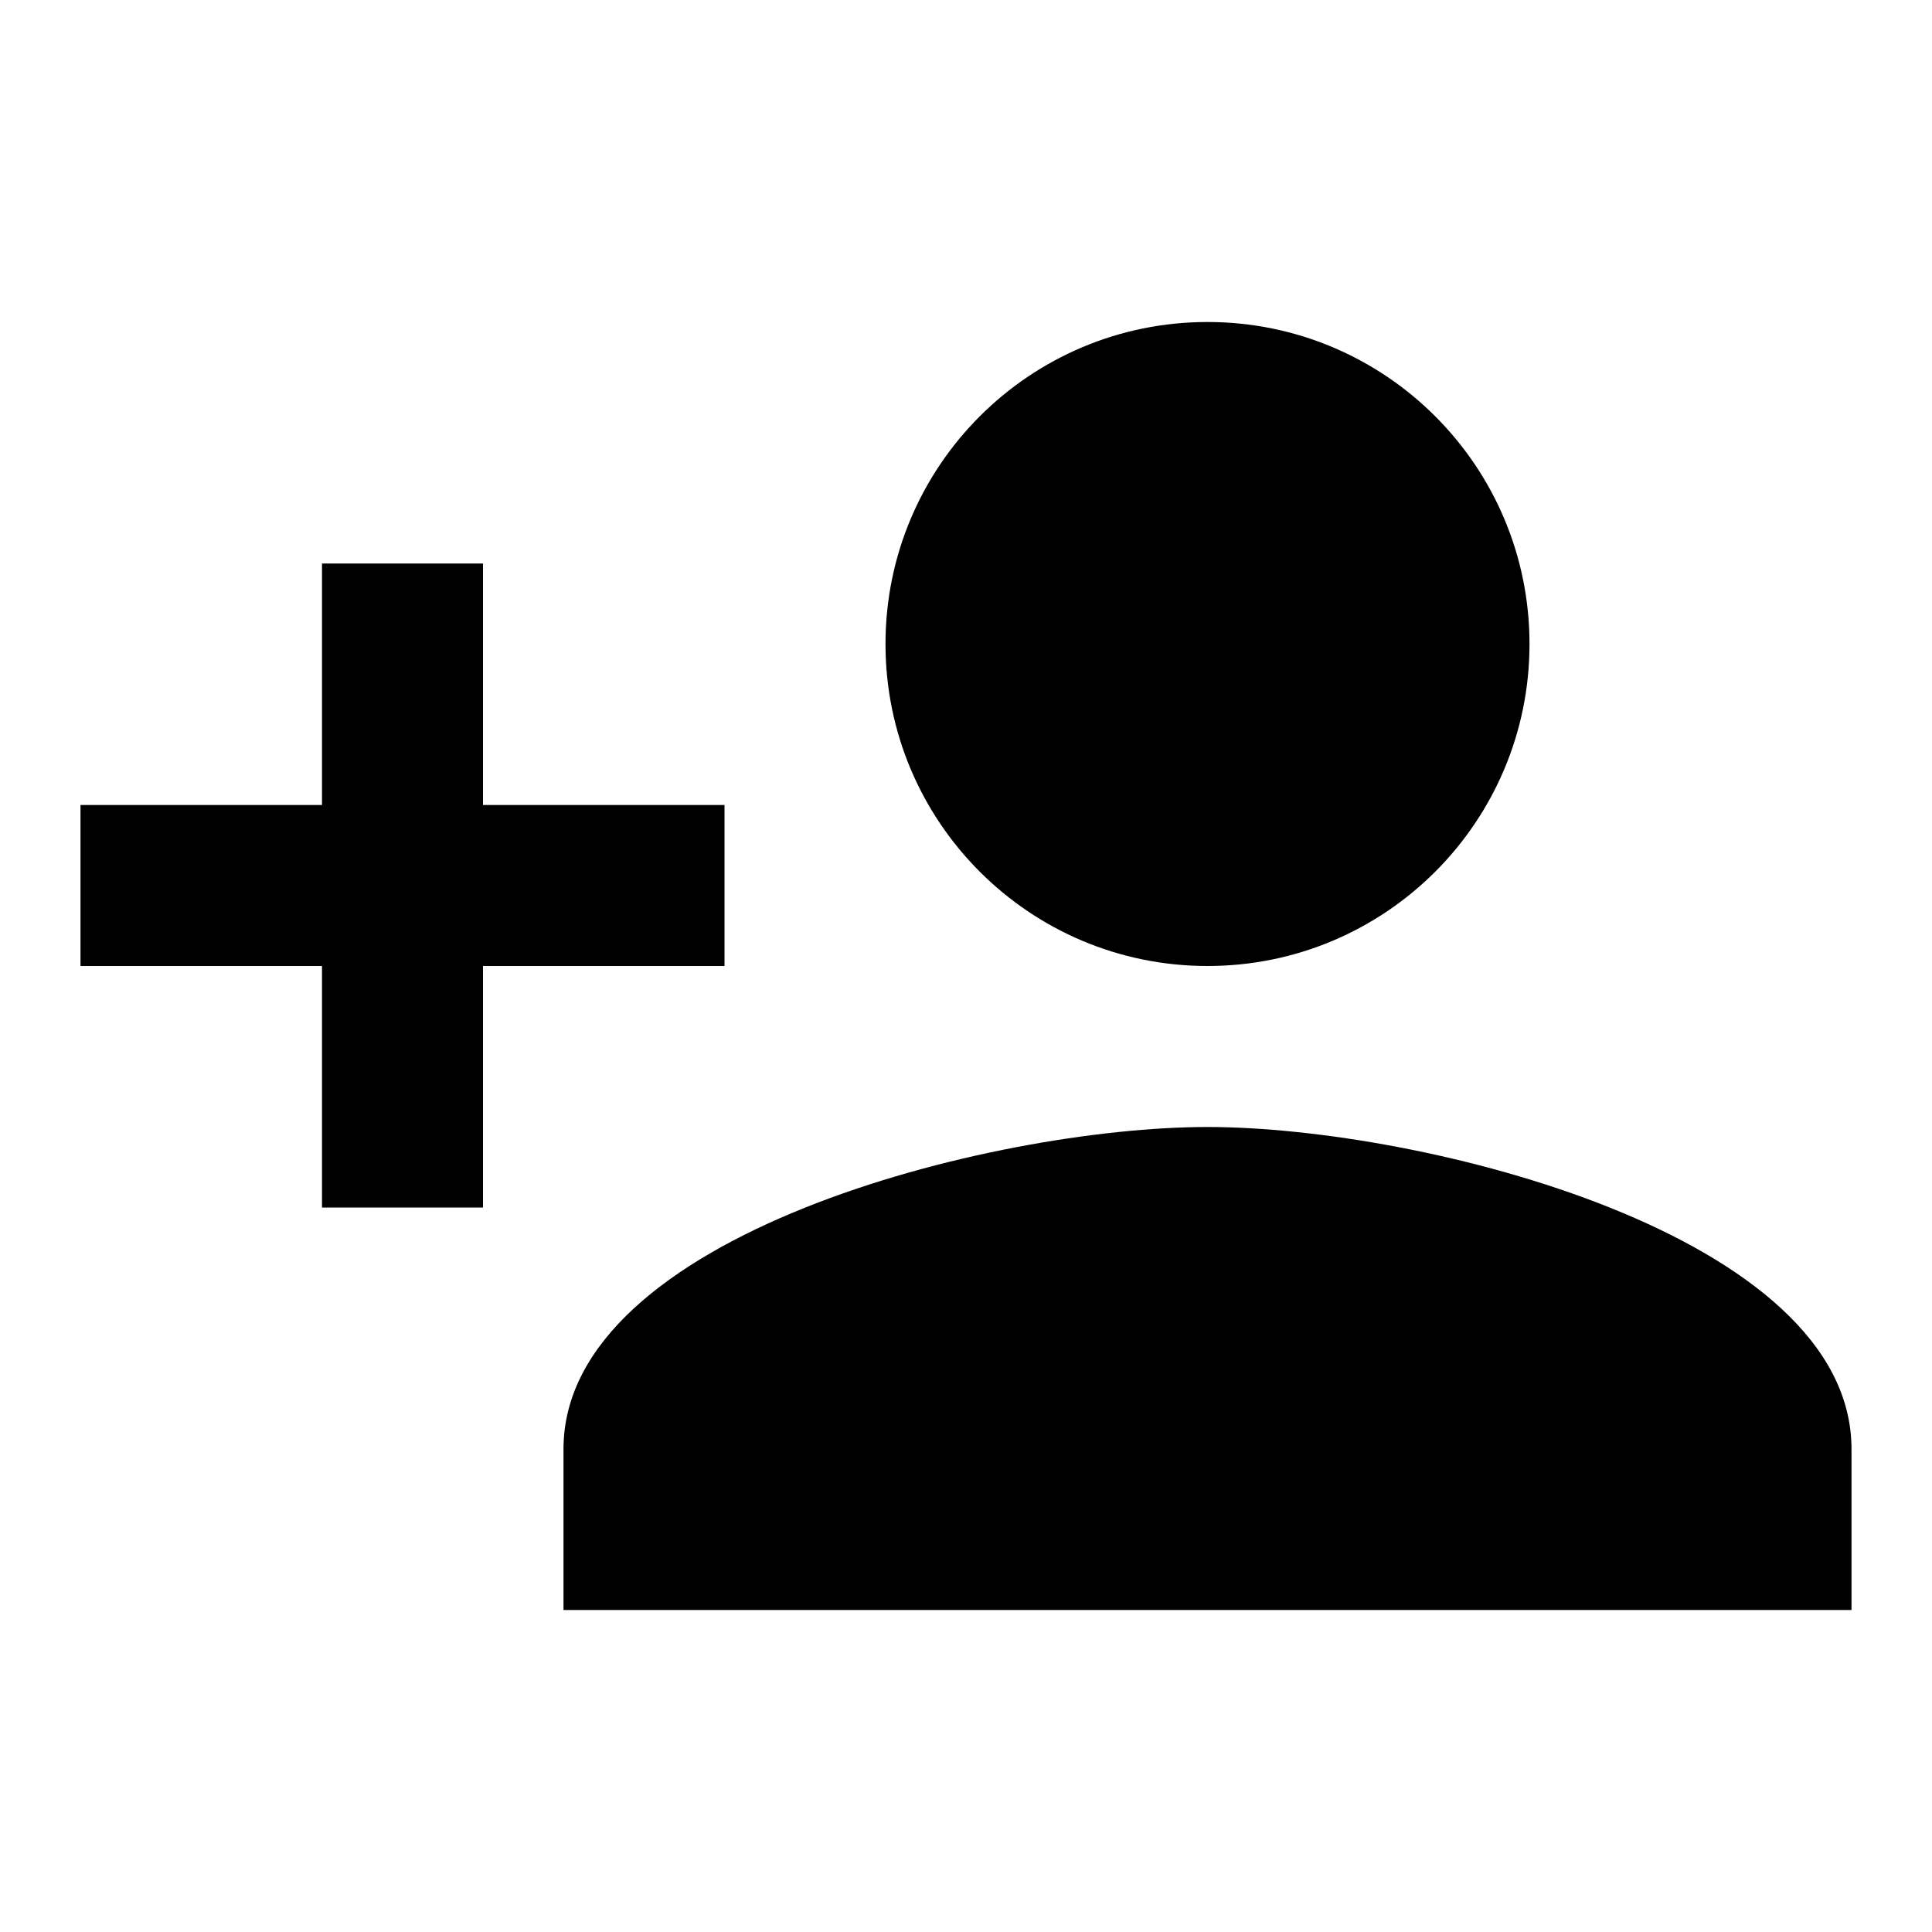
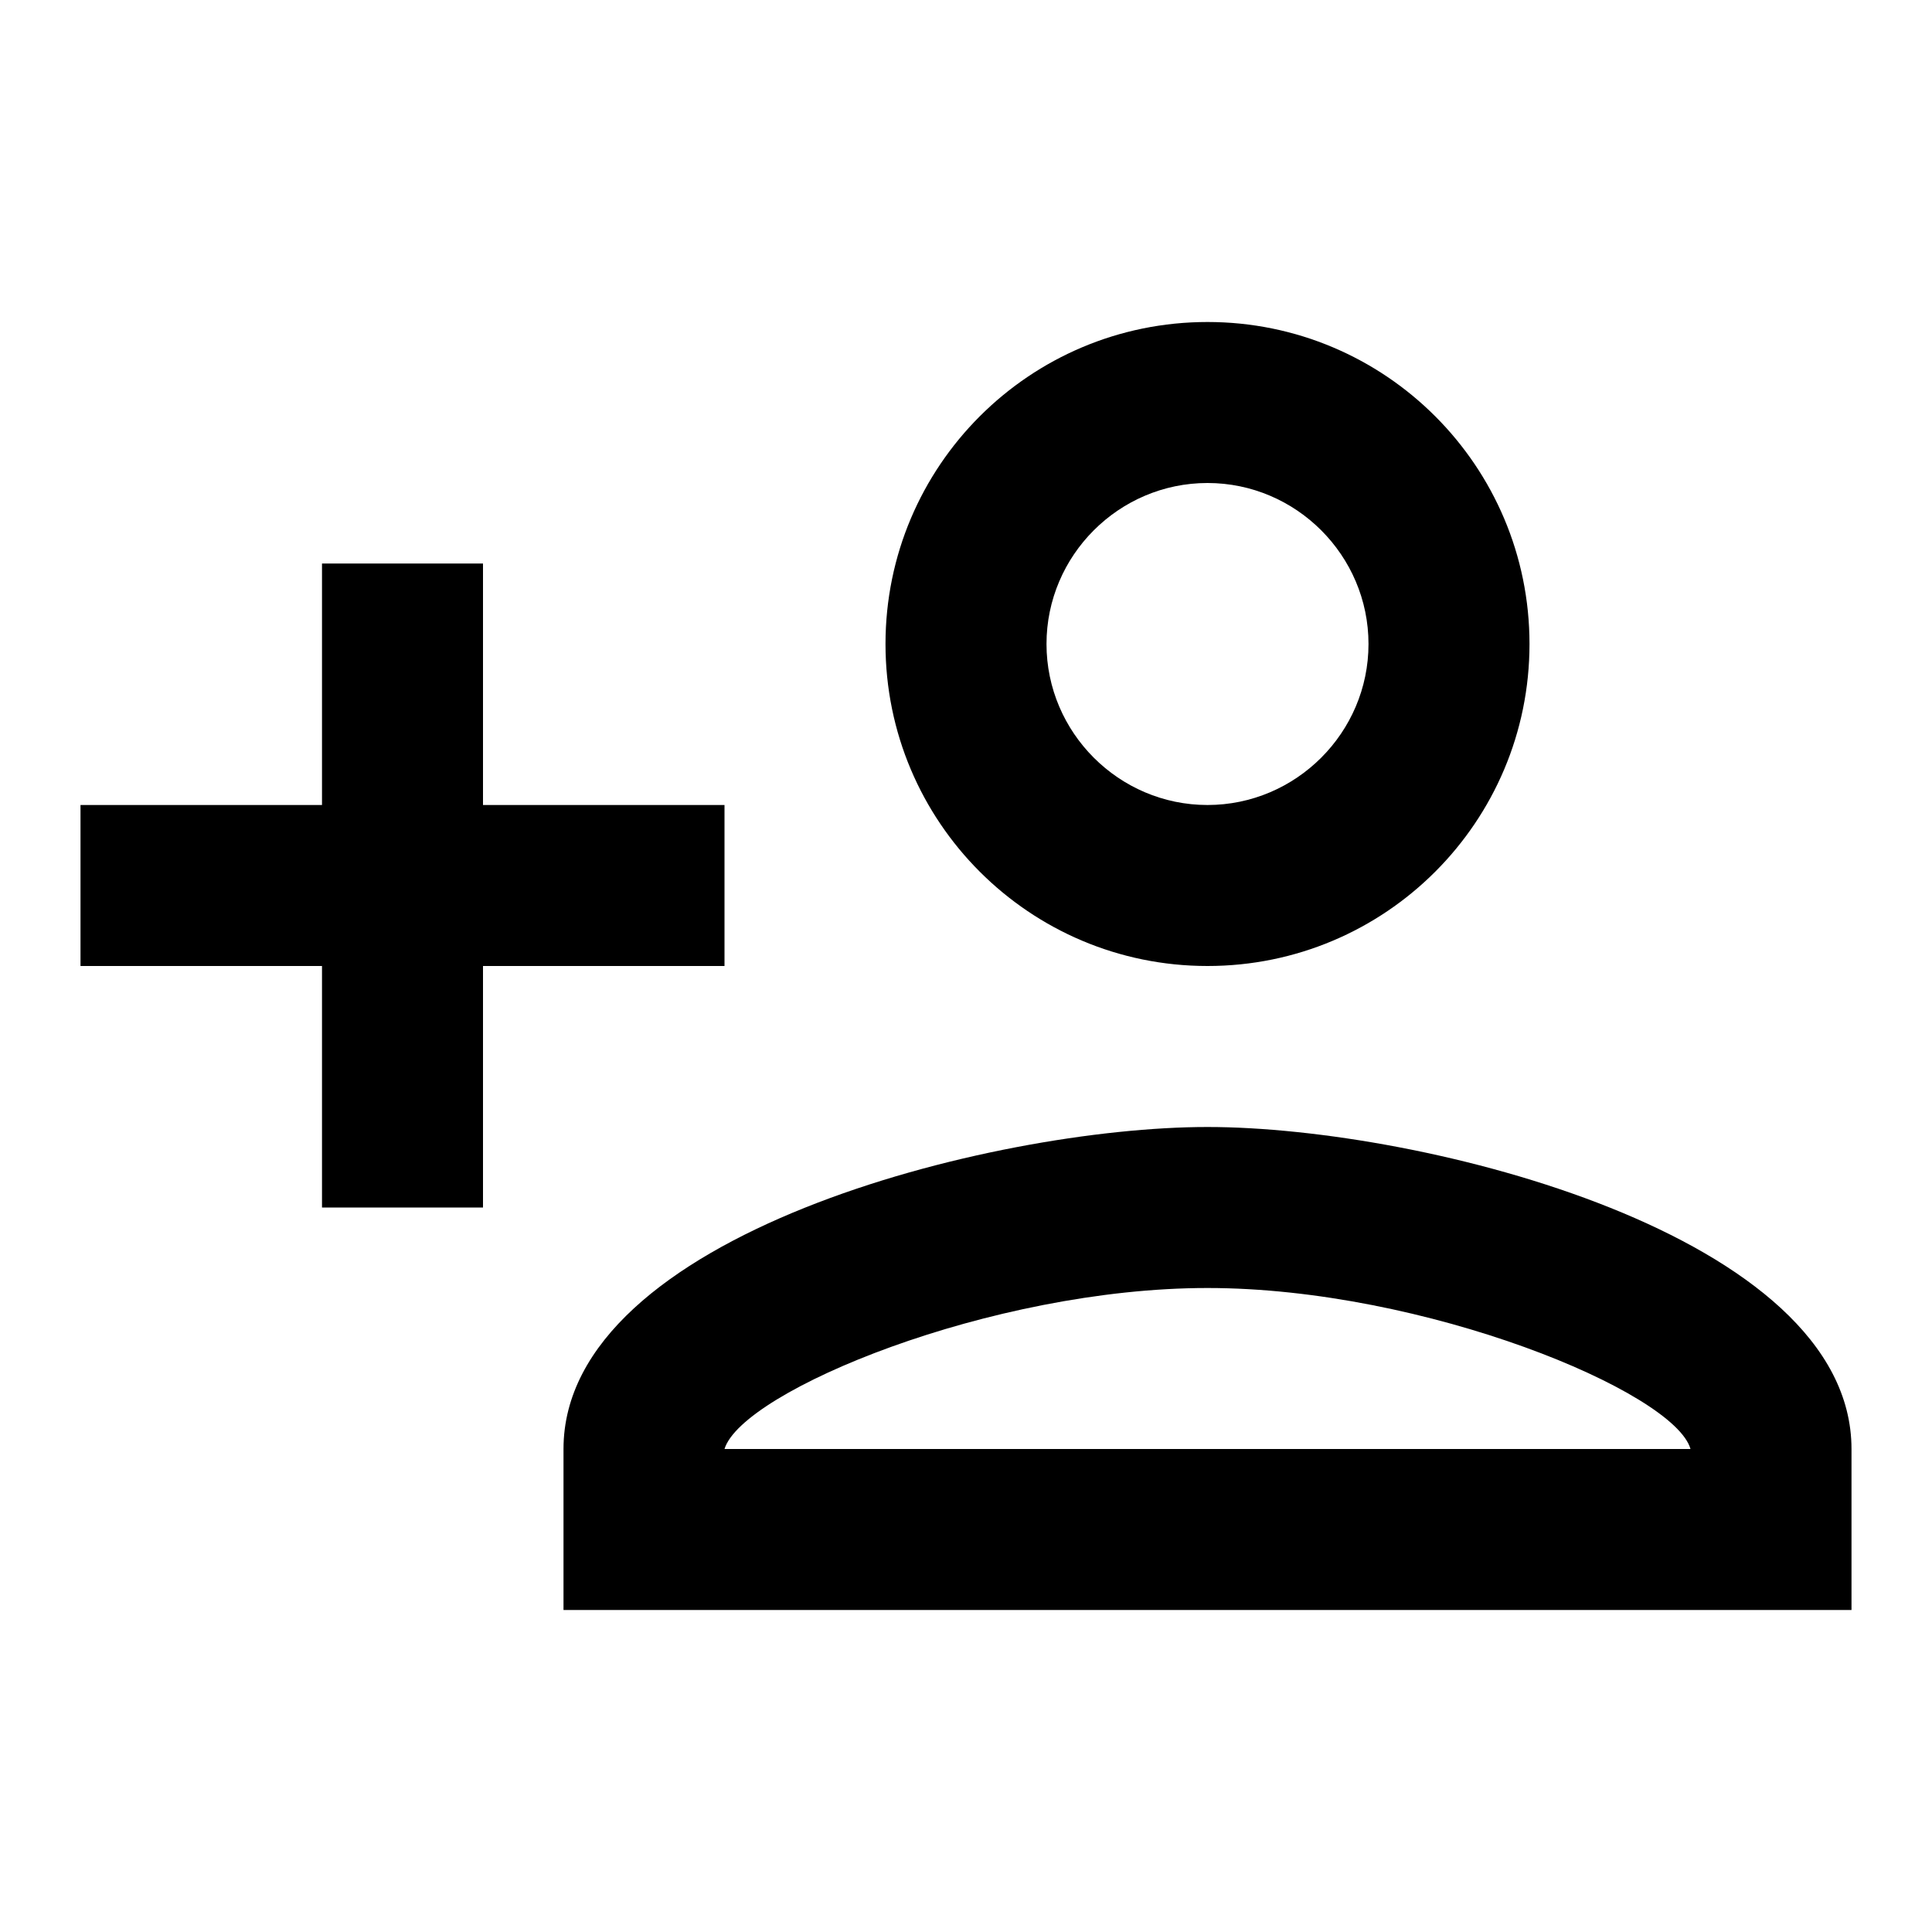
<svg xmlns="http://www.w3.org/2000/svg" width="24" height="24" viewBox="0 0 24 24">
-   <path d="M0 0h24v24H0z" fill="none" />
-   <path d="M15 12c2.21 0 4-1.79 4-4s-1.79-4-4-4-4 1.79-4 4 1.79 4 4 4zm-9-2V7H4v3H1v2h3v3h2v-3h3v-2H6zm9 4c-2.67 0-8 1.34-8 4v2h16v-2c0-2.66-5.33-4-8-4z" />
+   <path fill="none" d="M0 0h24v24H0V0z" />
+   <path d="M15 12c2.21 0 4-1.79 4-4s-1.79-4-4-4-4 1.79-4 4 1.79 4 4 4zm0-6c1.1 0 2 .9 2 2s-.9 2-2 2-2-.9-2-2 .9-2 2-2zm0 8c-2.67 0-8 1.34-8 4v2h16v-2c0-2.66-5.33-4-8-4zm-6 4c.22-.72 3.31-2 6-2 2.7 0 5.8 1.29 6 2H9zm-3-3v-3h3v-2H6V7H4v3H1v2h3v3z" />
</svg>
